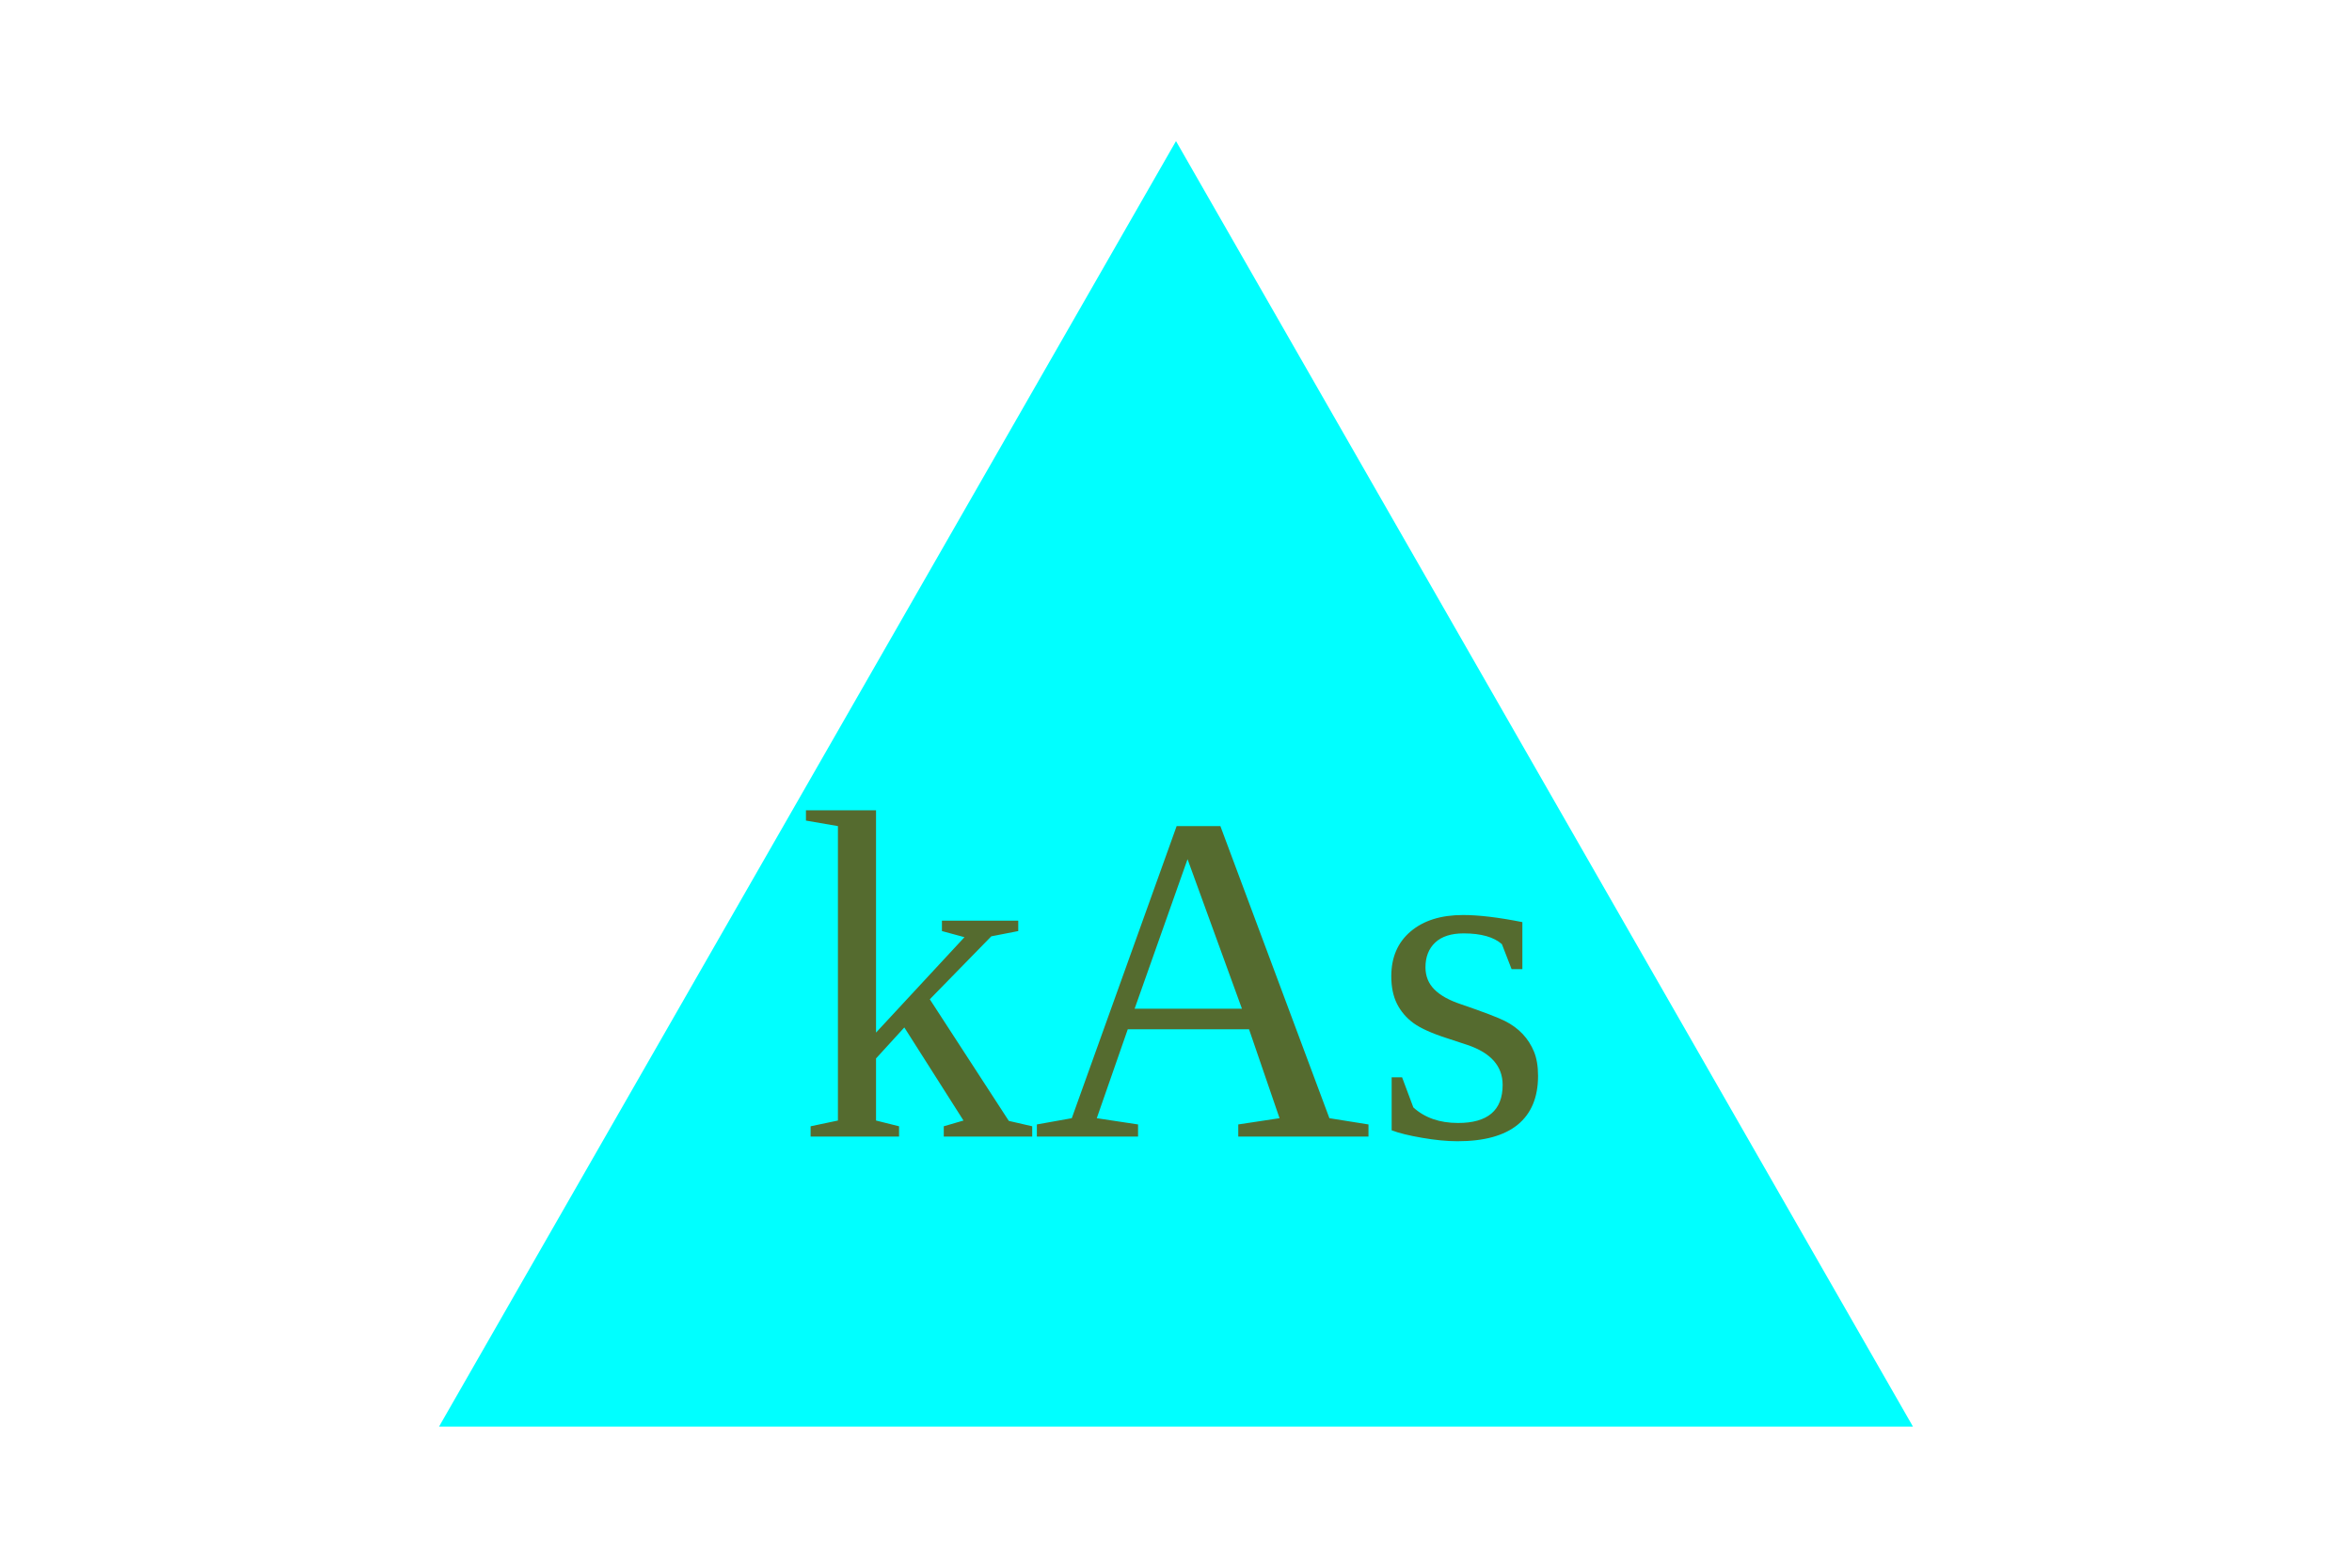
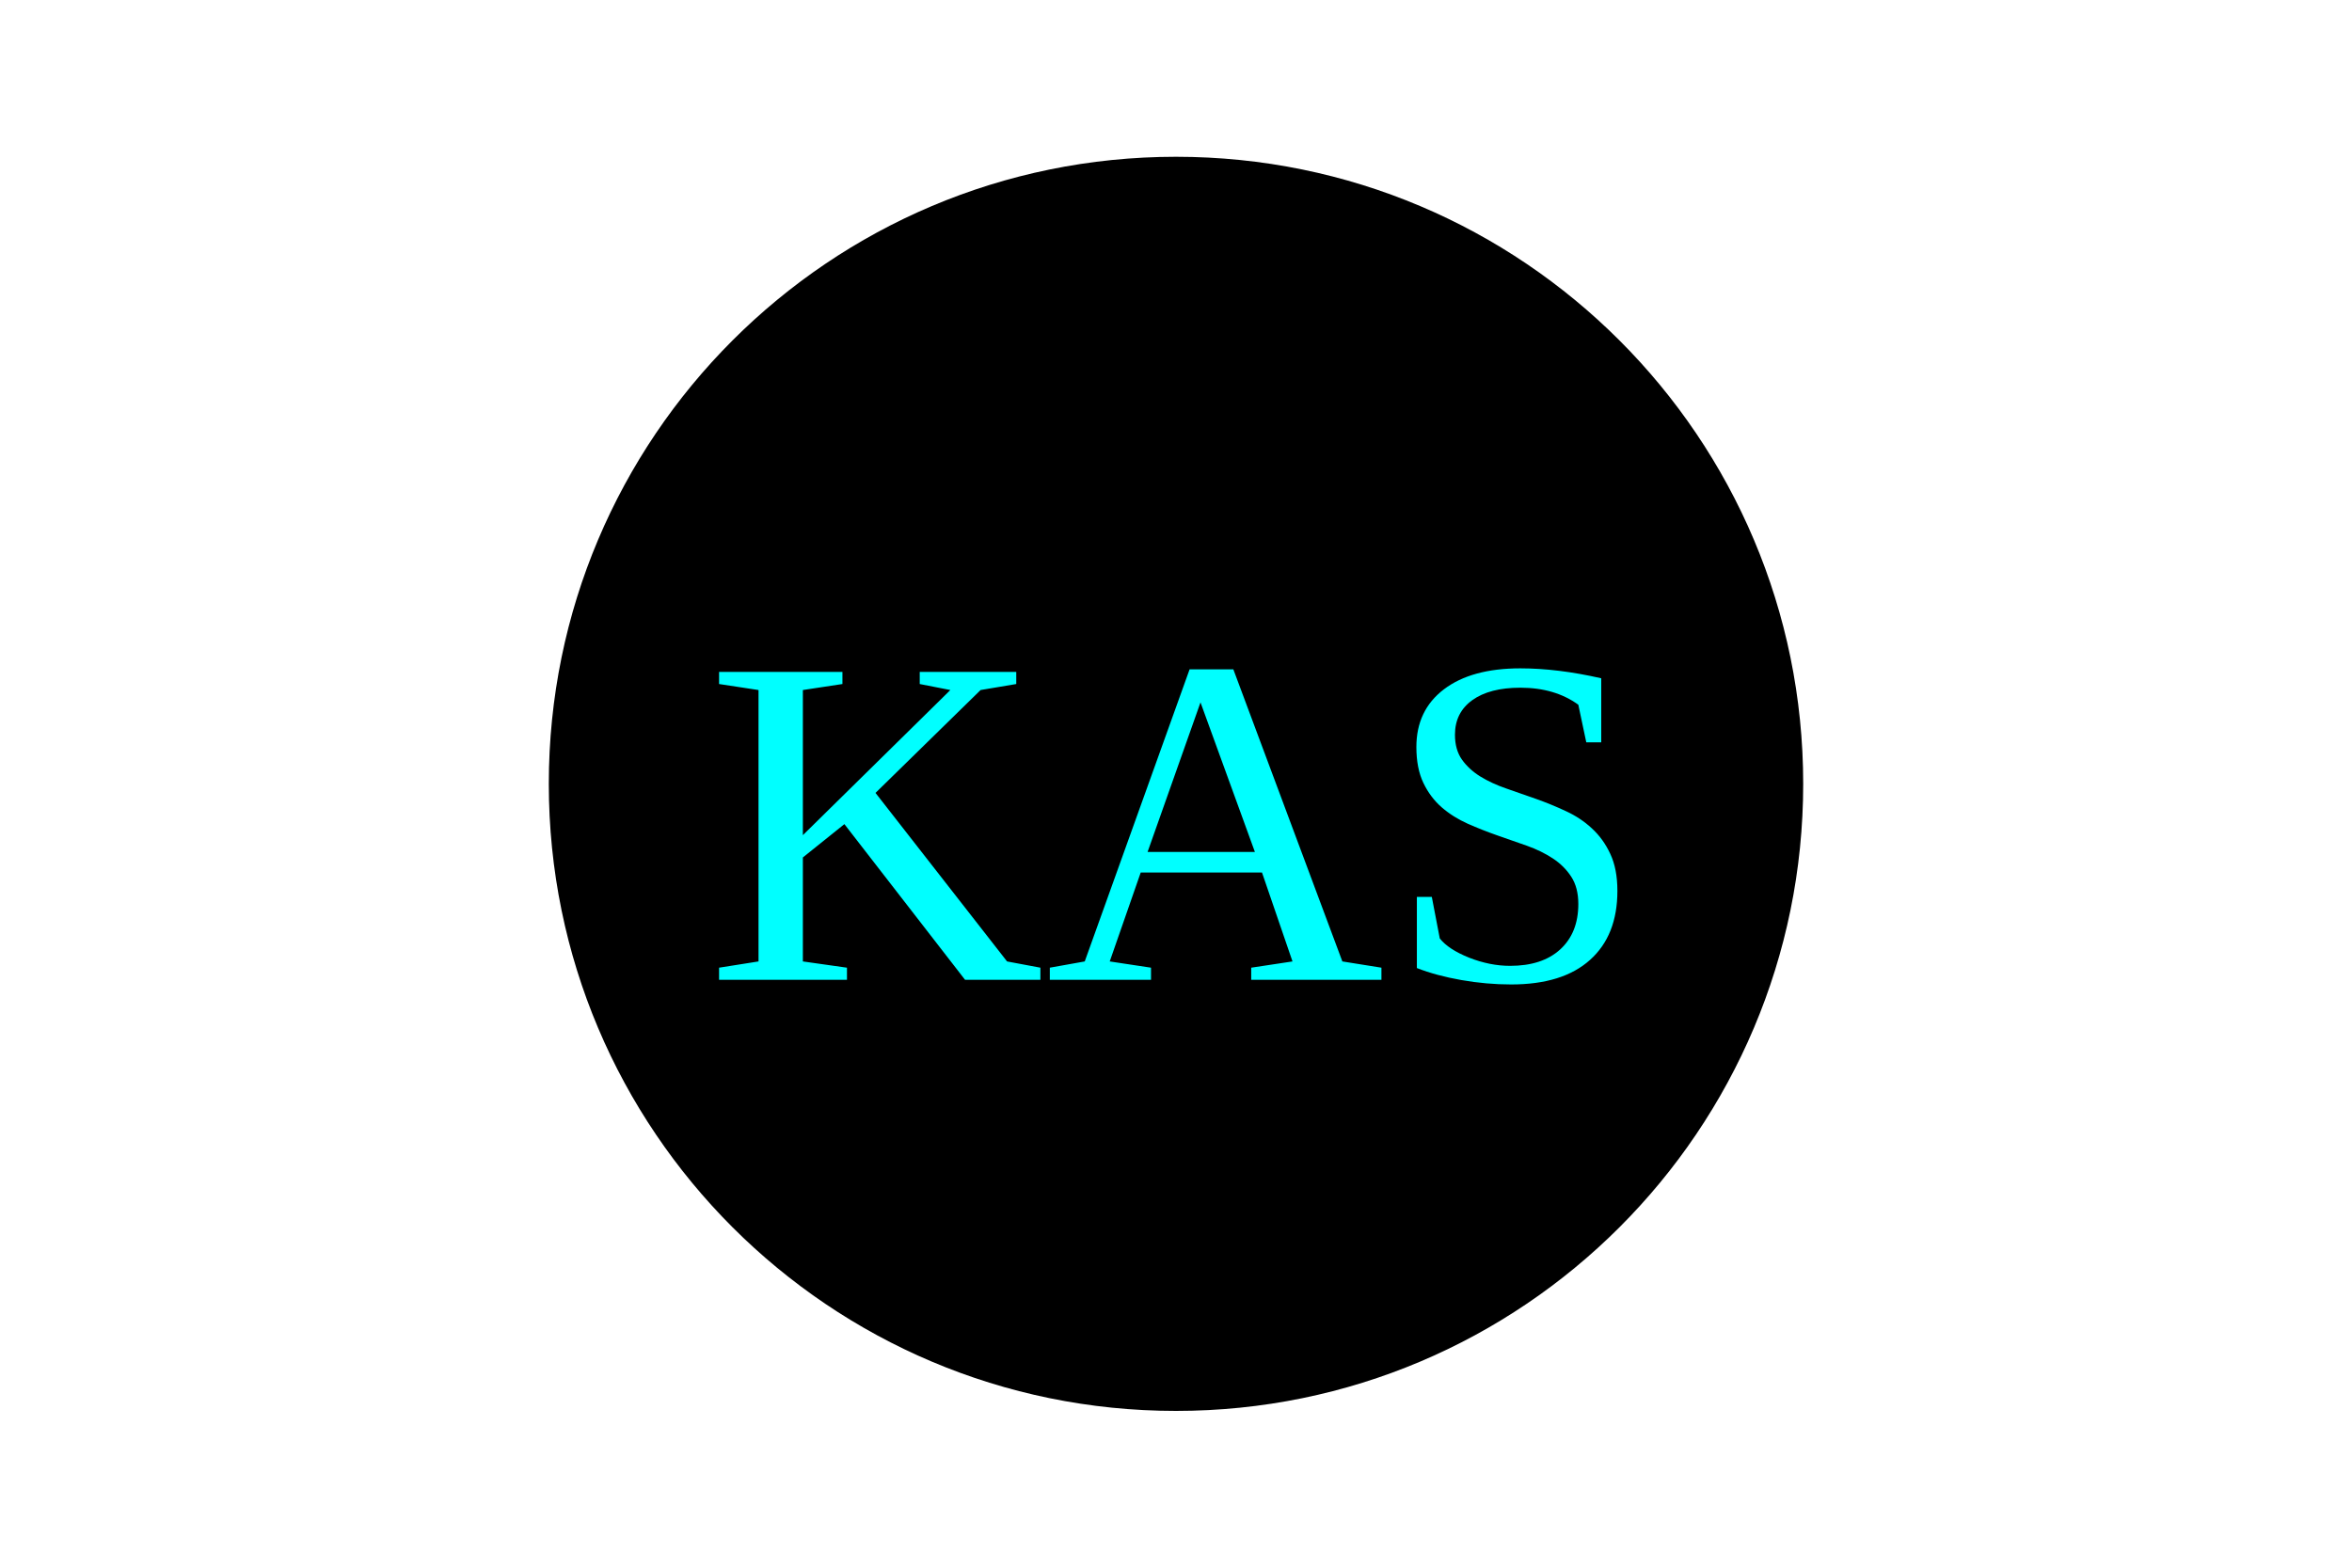
<svg xmlns="http://www.w3.org/2000/svg" version="1.1" width="300" height="200">
-   <polygon points="150, 18 244, 182 56, 182" fill="cyan" />
-   <text x="150" y="145" font-size="60" text-anchor="middle" fill="darkolivegreen">kAs</text>
+   <circle cx="150" cy="100" r="80" fill="black" />
+   <text x="150" y="125" font-size="60" text-anchor="middle" fill="cyan">KAS</text>
</svg>
